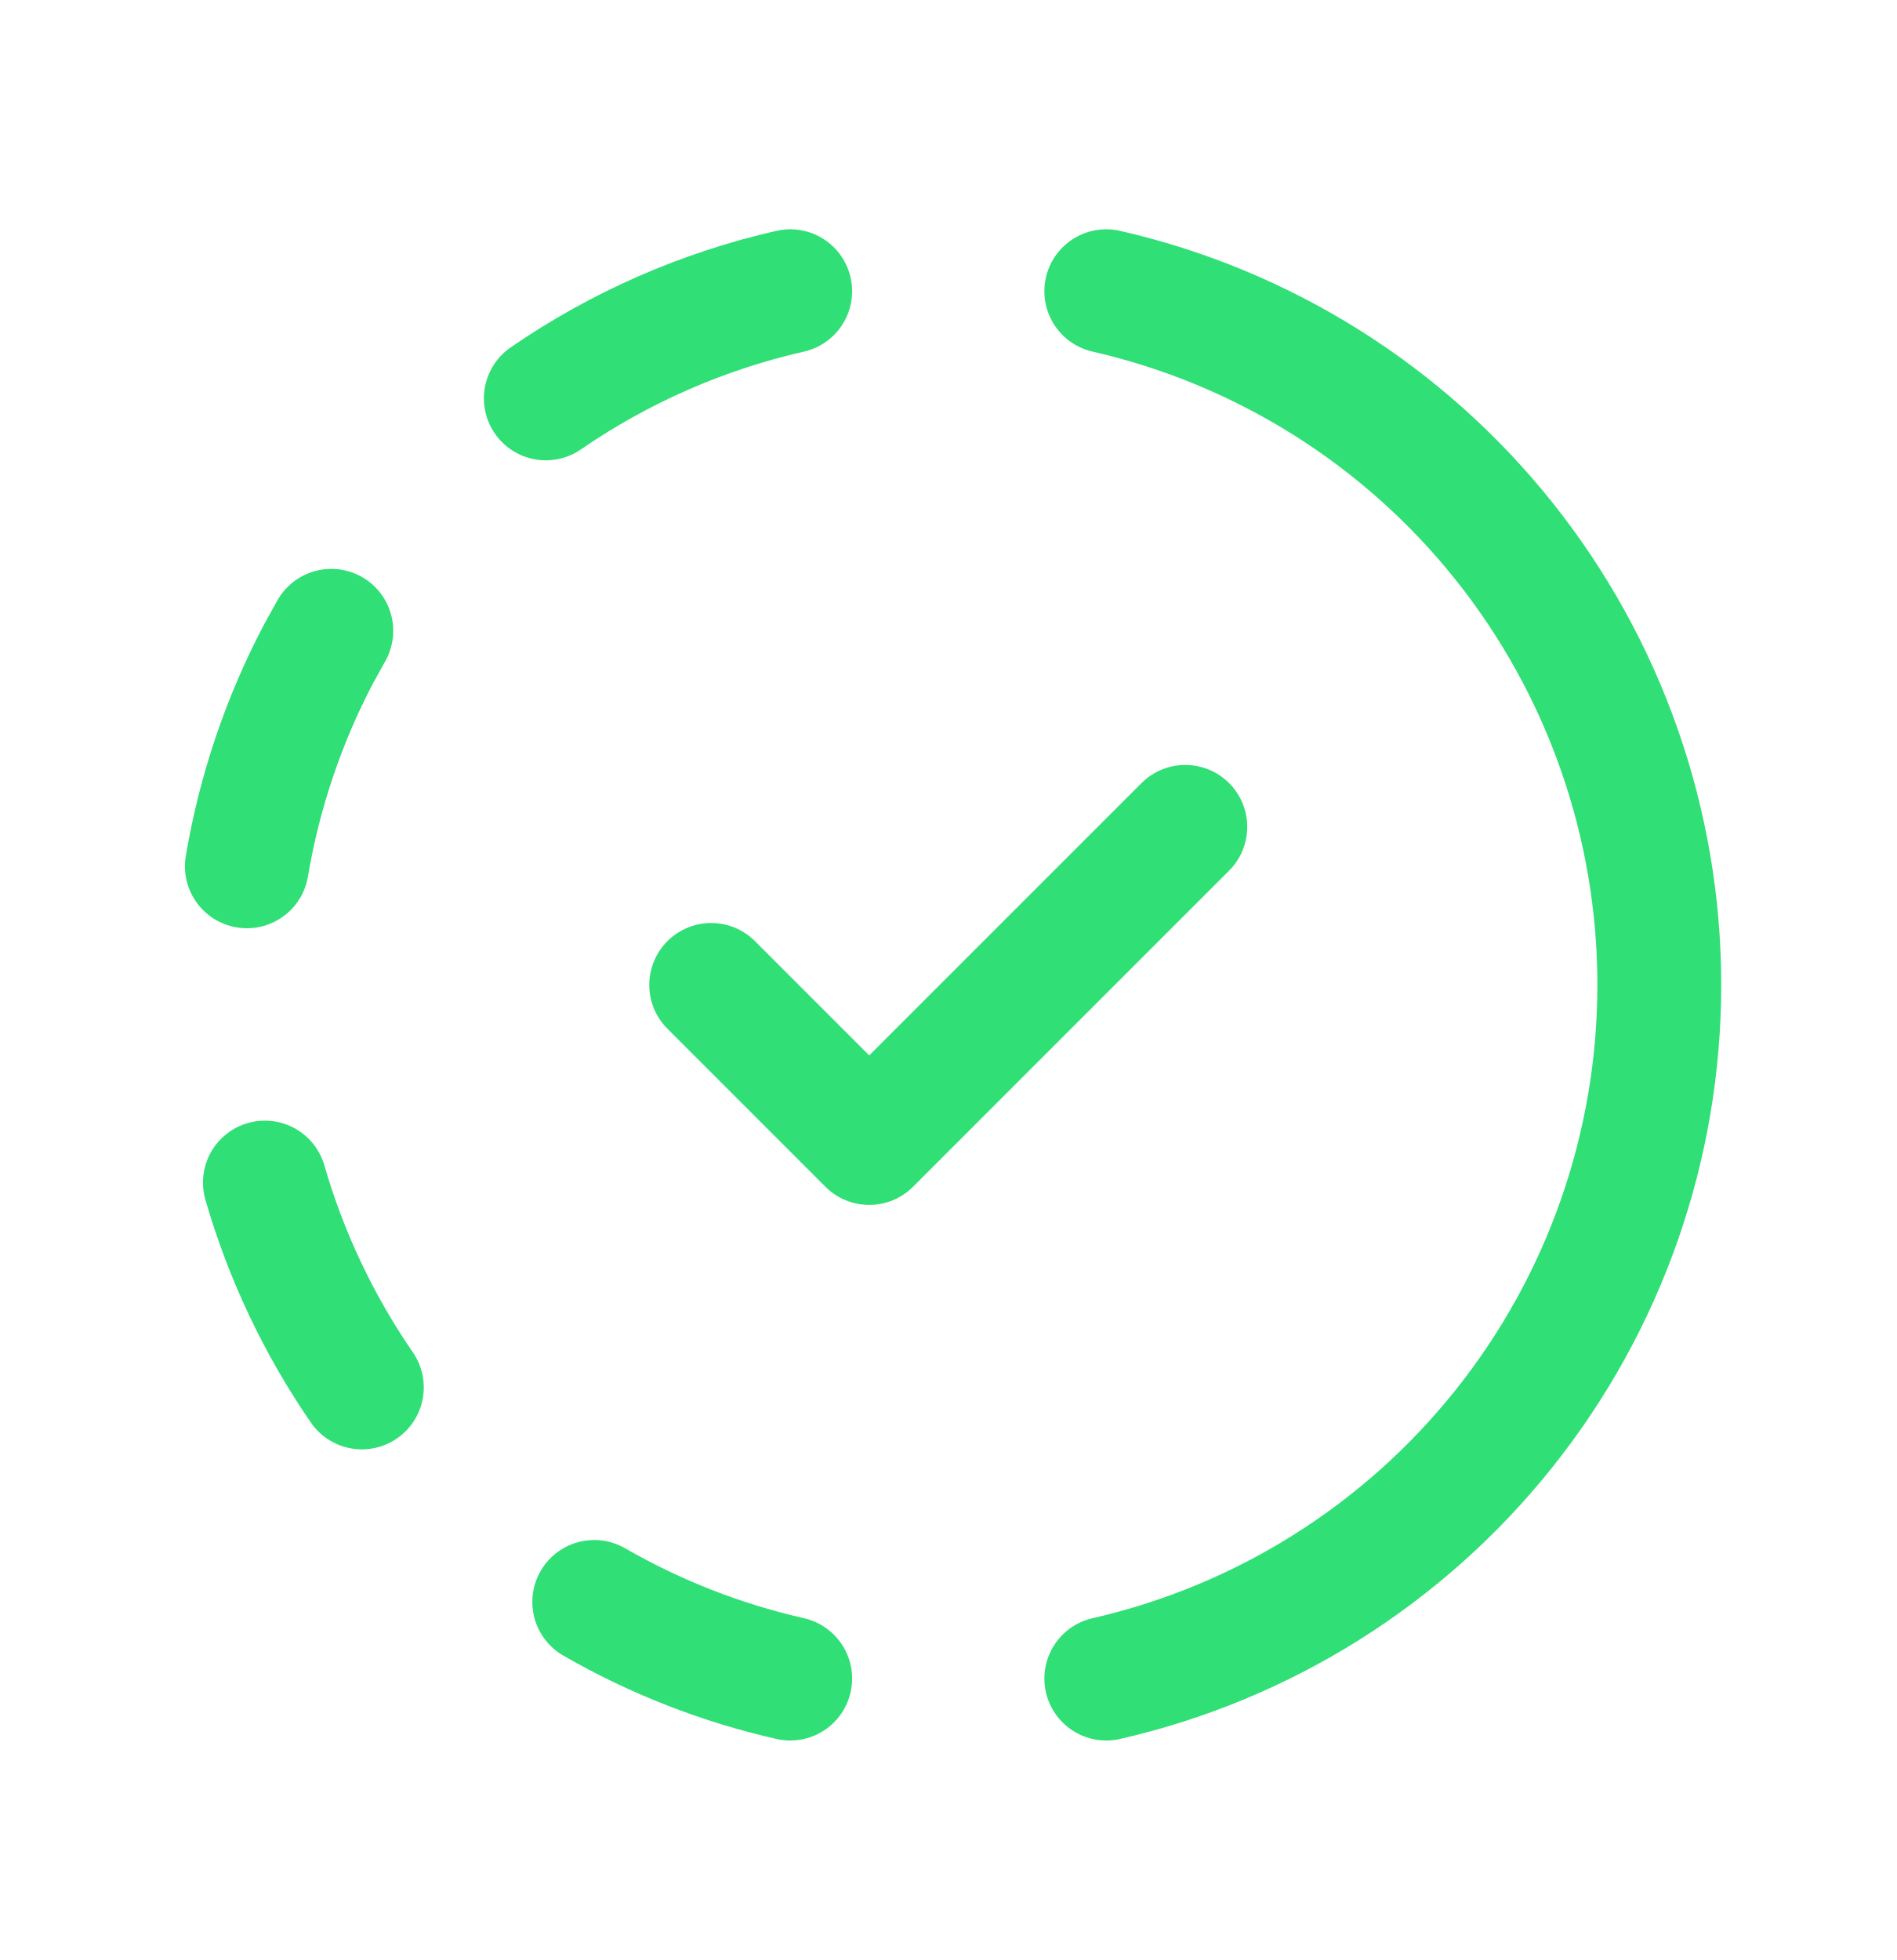
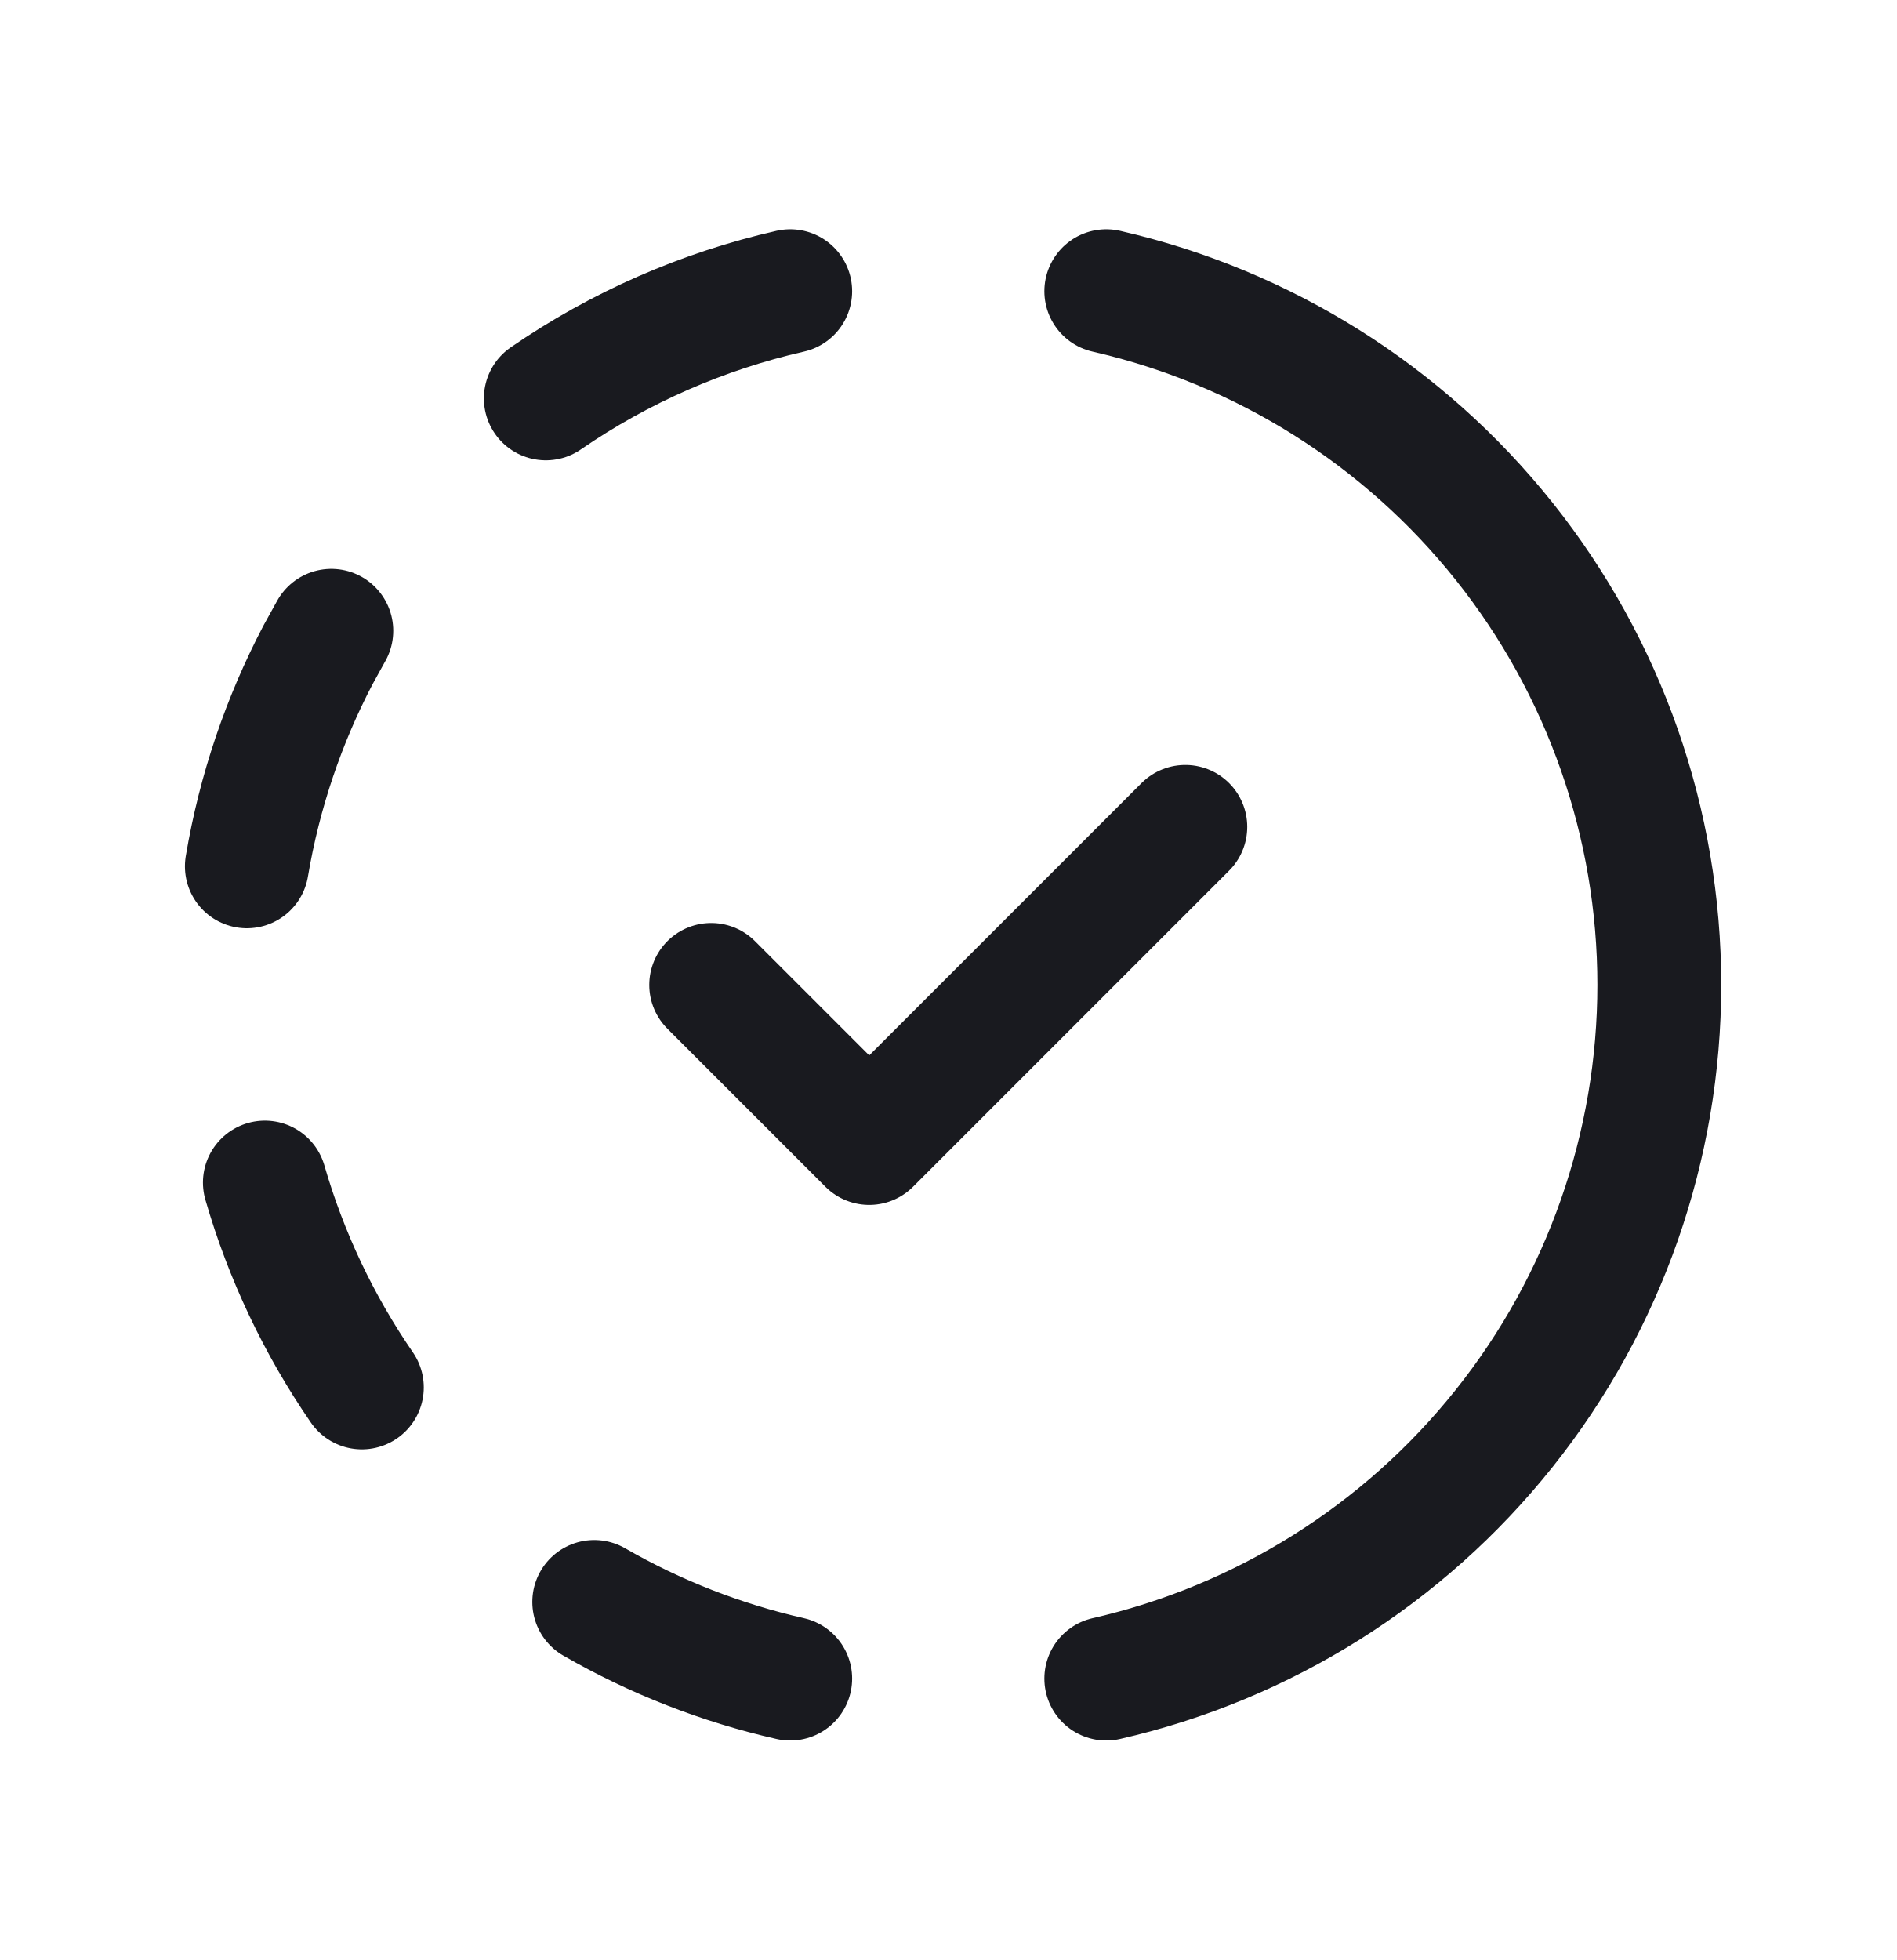
<svg xmlns="http://www.w3.org/2000/svg" width="30" height="31" viewBox="0 0 30 31" fill="none">
-   <path d="M12.5 26.549C11.412 26.302 10.367 25.894 9.4 25.337" stroke="#30E076" stroke-width="1.959" stroke-linecap="round" stroke-linejoin="round" />
-   <path d="M17.5 4.606C19.985 5.174 22.204 6.568 23.793 8.561C25.383 10.555 26.248 13.028 26.248 15.577C26.248 18.127 25.383 20.6 23.793 22.593C22.204 24.587 19.985 25.981 17.5 26.549" stroke="#30E076" stroke-width="1.959" stroke-linecap="round" stroke-linejoin="round" />
-   <path d="M5.724 21.944C5.042 20.953 4.524 19.859 4.19 18.704" stroke="#30E076" stroke-width="1.959" stroke-linecap="round" stroke-linejoin="round" />
-   <path d="M3.905 13.702C4.105 12.515 4.49 11.39 5.03 10.359L5.241 9.977" stroke="#30E076" stroke-width="1.959" stroke-linecap="round" stroke-linejoin="round" />
-   <path d="M8.634 6.301C9.803 5.496 11.115 4.921 12.5 4.606" stroke="#30E076" stroke-width="1.959" stroke-linecap="round" stroke-linejoin="round" />
-   <path d="M11.25 15.578L13.75 18.078L18.75 13.078" stroke="#30E076" stroke-width="1.959" stroke-linecap="round" stroke-linejoin="round" />
+   <path d="M12.5 26.549C11.412 26.302 10.367 25.894 9.4 25.337" stroke="#191A1F" stroke-width="1.959" stroke-linecap="round" stroke-linejoin="round" />
+   <path d="M17.5 4.606C19.985 5.174 22.204 6.568 23.793 8.561C25.383 10.555 26.248 13.028 26.248 15.577C26.248 18.127 25.383 20.6 23.793 22.593C22.204 24.587 19.985 25.981 17.5 26.549" stroke="#191A1F" stroke-width="1.959" stroke-linecap="round" stroke-linejoin="round" />
+   <path d="M5.724 21.944C5.042 20.953 4.524 19.859 4.19 18.704" stroke="#191A1F" stroke-width="1.959" stroke-linecap="round" stroke-linejoin="round" />
+   <path d="M3.905 13.702C4.105 12.515 4.49 11.39 5.03 10.359L5.241 9.977" stroke="#191A1F" stroke-width="1.959" stroke-linecap="round" stroke-linejoin="round" />
+   <path d="M8.634 6.301C9.803 5.496 11.115 4.921 12.5 4.606" stroke="#191A1F" stroke-width="1.959" stroke-linecap="round" stroke-linejoin="round" />
+   <path d="M11.25 15.578L13.75 18.078L18.75 13.078" stroke="#191A1F" stroke-width="1.959" stroke-linecap="round" stroke-linejoin="round" />
</svg>
